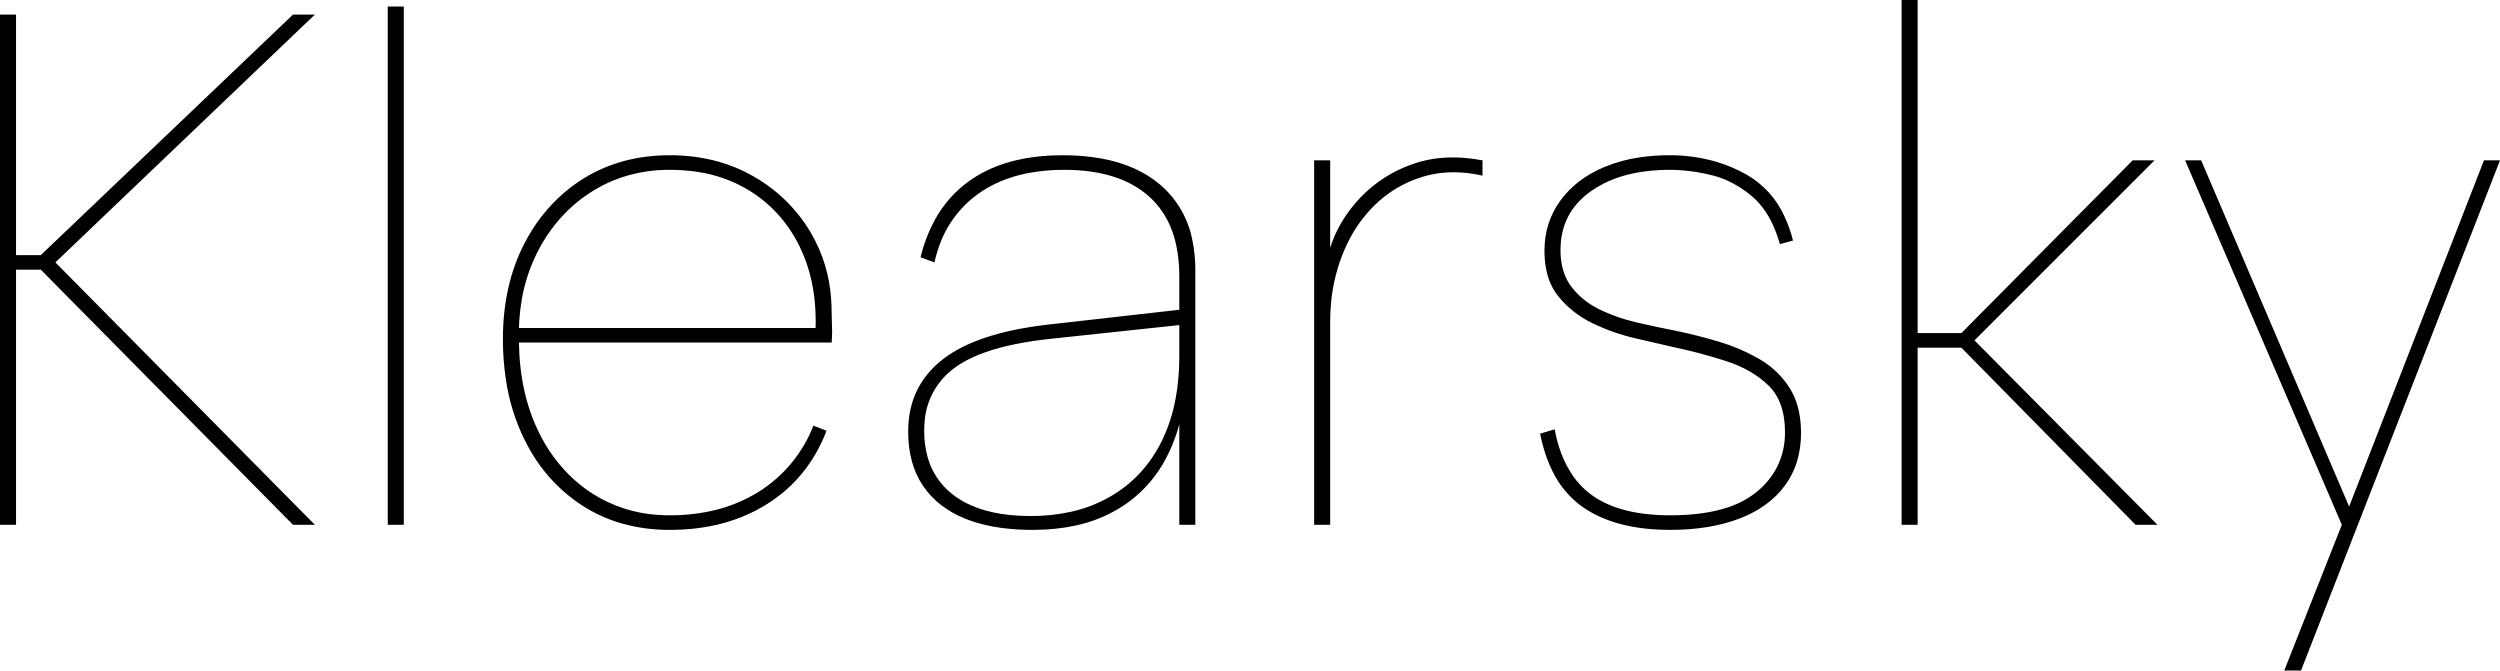
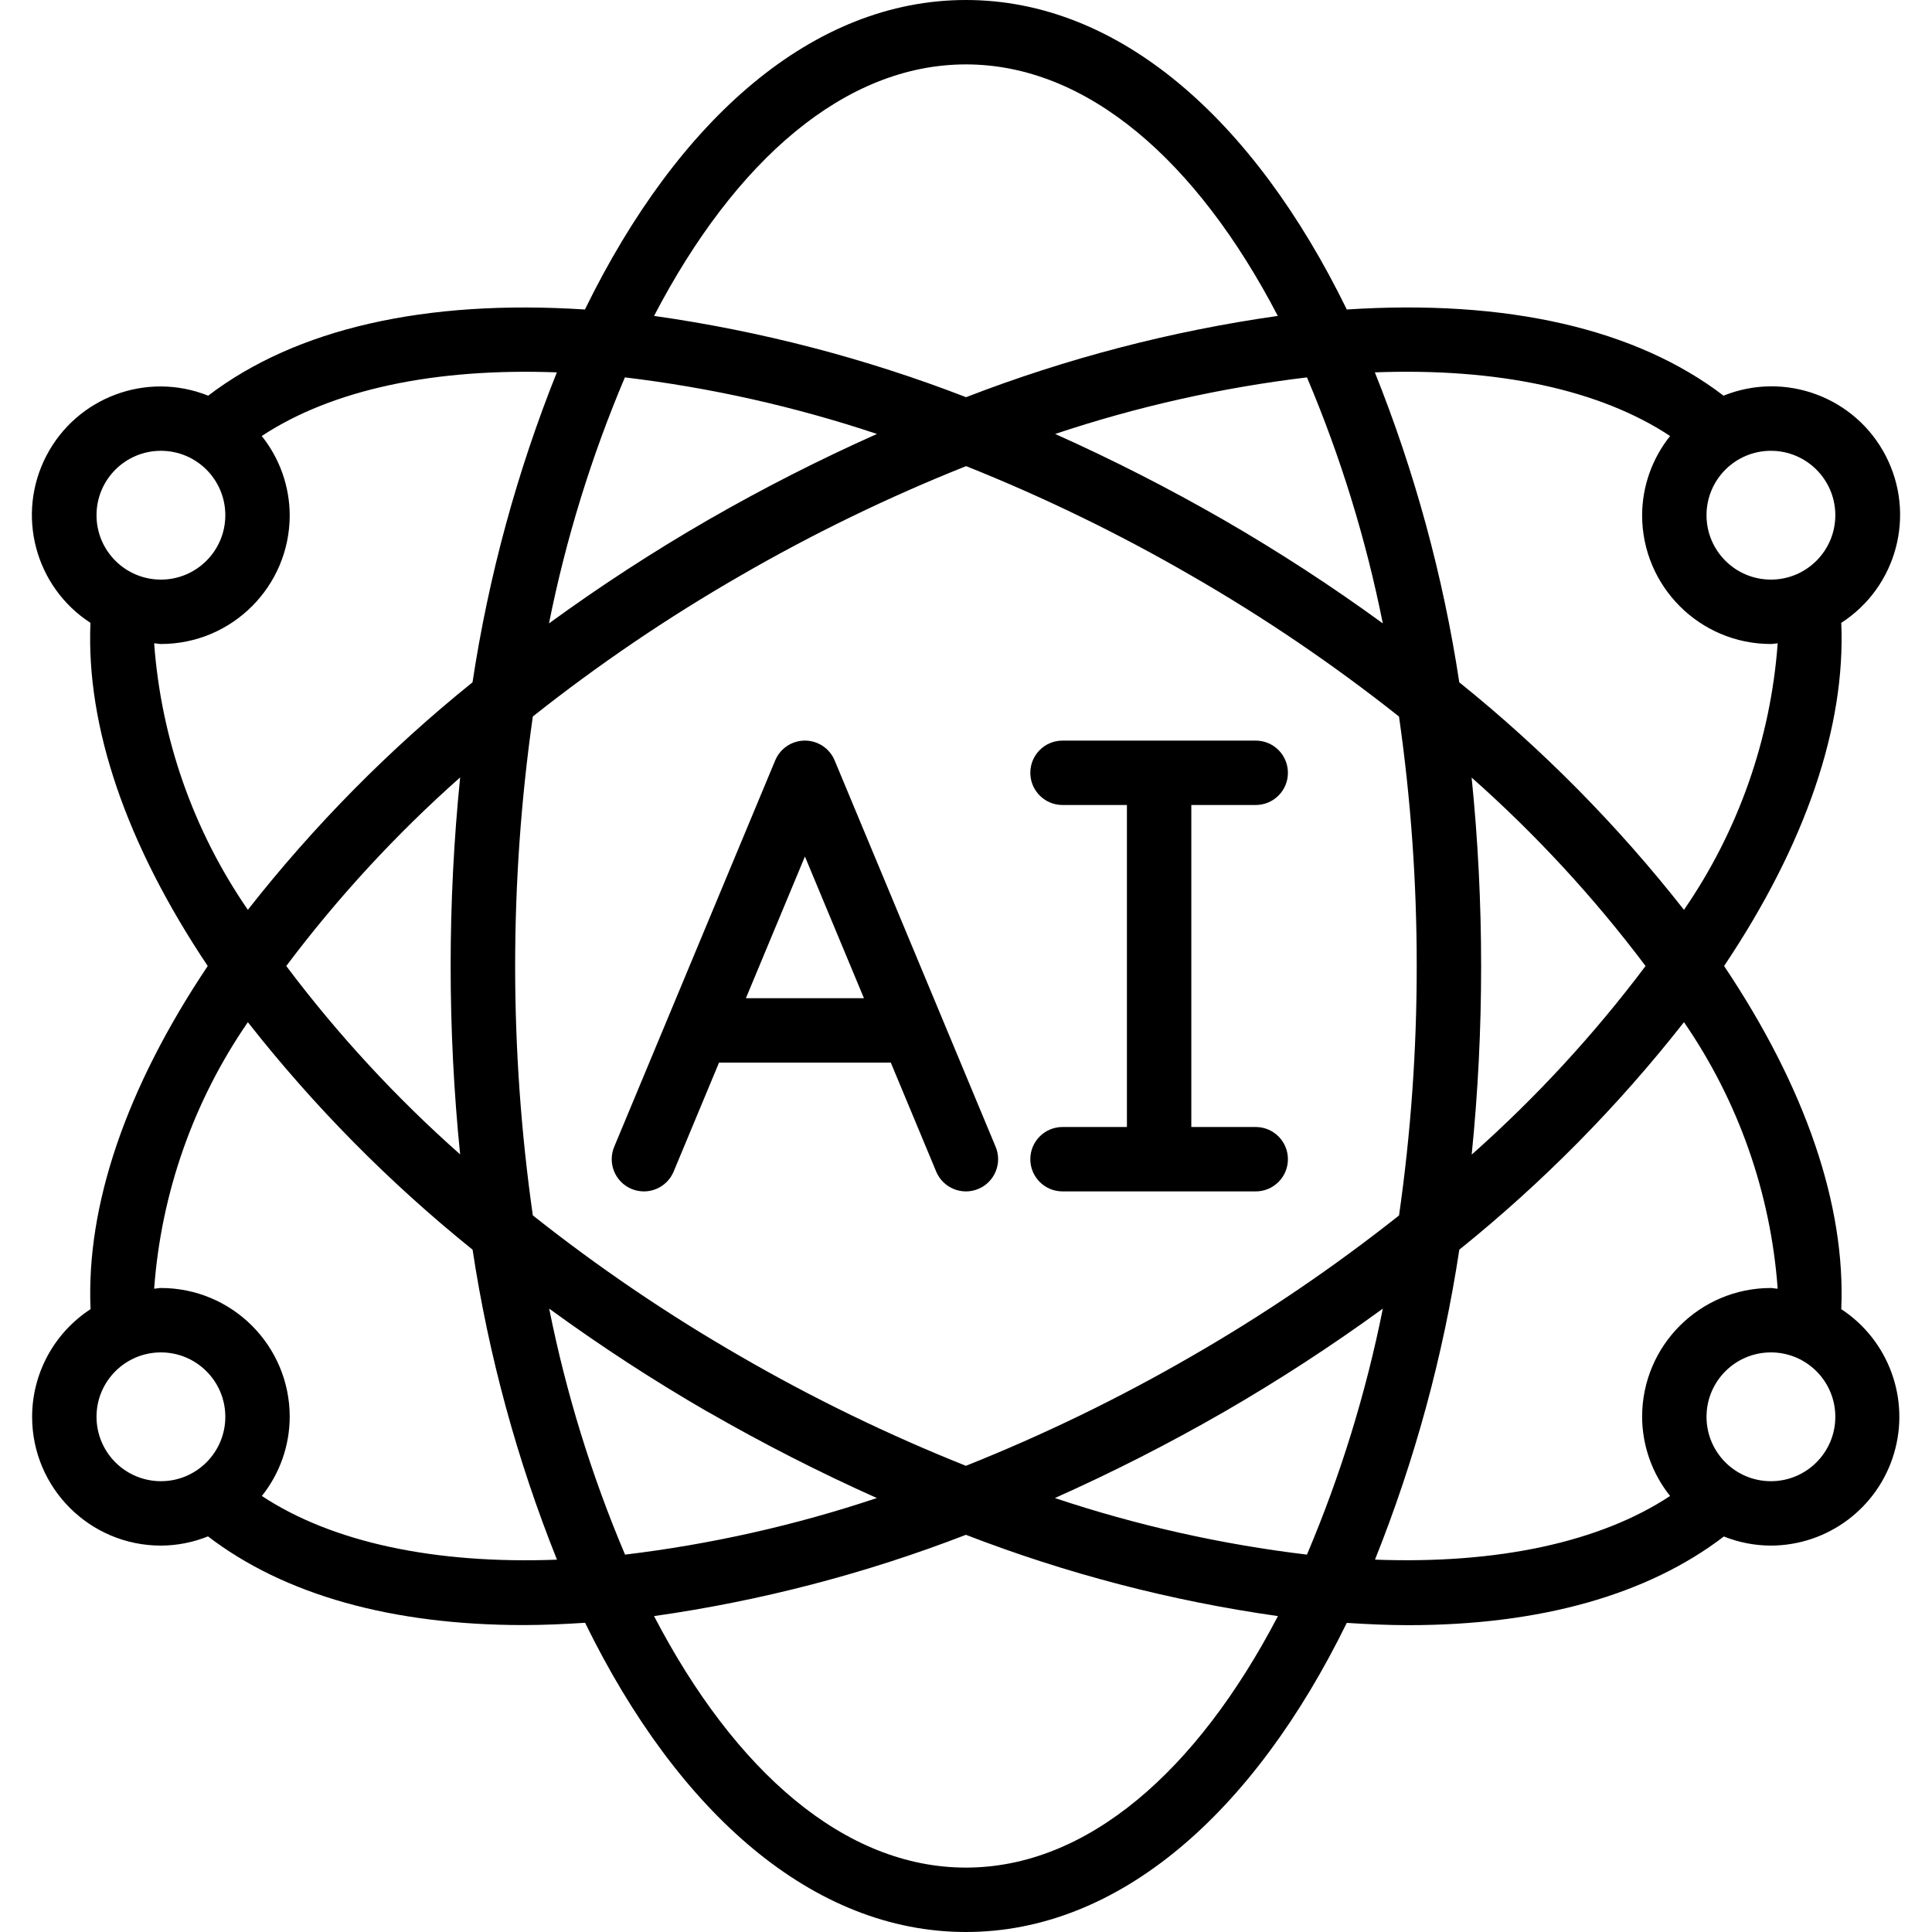
- <svg xmlns="http://www.w3.org/2000/svg" viewBox="0 0 343 92">
-   <path d="M 0 72 L 0 2 L 2.2 2 L 2.2 35 L 5.6 35 L 40.2 2 L 43.2 2 L 7.6 36 L 43.2 72 L 40.2 72 L 5.6 37 L 2.2 37 L 2.2 72 L 0 72 Z M 260.9 72 L 260.9 0 L 263.1 0 L 263.1 45.7 L 269.1 45.7 L 292.6 22 L 295.6 22 L 270.9 46.7 L 296 72 L 293 72 L 269.1 47.7 L 263.1 47.7 L 263.1 72 L 260.9 72 Z M 211.3 59.5 L 213.3 58.9 A 18.993 18.993 0 0 0 214.209 62.21 A 14.381 14.381 0 0 0 215.85 65.35 A 10.999 10.999 0 0 0 219.908 68.848 A 13.68 13.68 0 0 0 221 69.35 Q 223.72 70.463 227.527 70.658 A 32.624 32.624 0 0 0 229.2 70.7 Q 233.906 70.7 237.193 69.564 A 12.237 12.237 0 0 0 241 67.5 A 10.665 10.665 0 0 0 243.863 63.978 A 10.419 10.419 0 0 0 244.9 59.3 Q 244.9 56.215 243.686 54.209 A 6.605 6.605 0 0 0 242.65 52.9 Q 240.4 50.7 236.85 49.55 Q 233.3 48.4 229.5 47.6 Q 227.3 47.1 224.3 46.4 Q 221.3 45.7 218.5 44.35 Q 215.7 43 213.8 40.65 A 8.151 8.151 0 0 1 212.264 37.516 Q 211.957 36.326 211.909 34.926 A 15.374 15.374 0 0 1 211.9 34.4 Q 211.9 30.5 214.1 27.5 Q 216.3 24.5 220.15 22.9 A 20.463 20.463 0 0 1 225.057 21.574 A 27.213 27.213 0 0 1 229 21.3 A 22.788 22.788 0 0 1 235.339 22.154 A 19.645 19.645 0 0 1 239.7 24 A 12.506 12.506 0 0 1 244.816 29.659 A 18.262 18.262 0 0 1 246 33 L 244.2 33.5 Q 243.225 30.008 241.36 27.901 A 9.525 9.525 0 0 0 240.45 27 A 14.113 14.113 0 0 0 236.998 24.776 A 12.602 12.602 0 0 0 234.9 24.05 A 25.041 25.041 0 0 0 230.87 23.373 A 21.678 21.678 0 0 0 229.1 23.3 A 24.898 24.898 0 0 0 224.614 23.681 Q 222.009 24.159 219.921 25.235 A 13.758 13.758 0 0 0 218.25 26.25 Q 214.1 29.2 214.1 34.3 A 10.486 10.486 0 0 0 214.311 36.463 Q 214.608 37.871 215.321 38.958 A 6.419 6.419 0 0 0 215.6 39.35 A 10.63 10.63 0 0 0 219.16 42.303 A 12.353 12.353 0 0 0 219.45 42.45 A 23.203 23.203 0 0 0 223.228 43.894 A 26.922 26.922 0 0 0 224.6 44.25 Q 227.4 44.9 230 45.4 Q 232.9 46 235.9 46.9 A 25.279 25.279 0 0 1 241.129 49.115 A 23.552 23.552 0 0 1 241.45 49.3 Q 244 50.8 245.55 53.25 Q 247.011 55.56 247.095 58.981 A 17.162 17.162 0 0 1 247.1 59.4 A 13.387 13.387 0 0 1 246.6 63.131 A 10.967 10.967 0 0 1 244.9 66.6 Q 242.7 69.6 238.65 71.15 Q 234.6 72.7 229.1 72.7 Q 223.521 72.7 219.59 70.938 A 15.062 15.062 0 0 1 217.2 69.6 A 12.82 12.82 0 0 1 213.033 64.712 Q 212.105 62.877 211.541 60.583 A 25.4 25.4 0 0 1 211.3 59.5 Z M 322.3 69.5 L 340.8 22 L 343 22 L 315.7 92 L 313.4 92 L 321.3 72 L 299.8 22 L 302 22 L 322.3 69.5 Z M 164 72 L 161.8 72 L 161.8 58.2 A 21.855 21.855 0 0 1 159.463 63.79 A 17.463 17.463 0 0 1 154.75 68.95 A 18.967 18.967 0 0 1 147.559 72.105 Q 144.869 72.695 141.749 72.7 A 33.172 33.172 0 0 1 141.7 72.7 Q 137.169 72.7 133.791 71.648 A 17.325 17.325 0 0 1 132.4 71.15 A 13.964 13.964 0 0 1 129.153 69.317 A 11.332 11.332 0 0 1 126.6 66.6 Q 124.6 63.6 124.6 59.2 Q 124.6 53 129.35 49.3 Q 133.903 45.754 143.278 44.596 A 62.154 62.154 0 0 1 144.1 44.5 L 161.8 42.5 L 161.8 37.9 A 20.151 20.151 0 0 0 161.379 33.647 Q 160.808 31 159.458 29.016 A 11.168 11.168 0 0 0 157.7 27 Q 153.6 23.3 146 23.3 A 25.82 25.82 0 0 0 140.966 23.764 Q 137.075 24.537 134.2 26.6 A 14.883 14.883 0 0 0 128.661 34.329 A 19.583 19.583 0 0 0 128.2 36 L 126.3 35.3 A 20.936 20.936 0 0 1 128.265 30.16 A 15.893 15.893 0 0 1 132.95 24.85 Q 137.472 21.607 144.457 21.327 A 33.507 33.507 0 0 1 145.8 21.3 A 29.636 29.636 0 0 1 151.055 21.736 Q 156.049 22.637 159.25 25.4 A 13.309 13.309 0 0 1 163.603 32.999 A 20.092 20.092 0 0 1 164 37.1 L 164 72 Z M 114.1 47 L 71.2 47 Q 71.3 54 73.95 59.35 A 21.554 21.554 0 0 0 78.044 65.12 A 19.579 19.579 0 0 0 81.25 67.7 A 18.852 18.852 0 0 0 90.421 70.653 A 23.041 23.041 0 0 0 91.9 70.7 A 25.755 25.755 0 0 0 98.199 69.961 A 20.473 20.473 0 0 0 104.05 67.5 A 18.677 18.677 0 0 0 111.595 58.412 A 22.115 22.115 0 0 0 111.6 58.4 L 113.4 59.1 Q 110.9 65.6 105.25 69.15 Q 99.6 72.7 91.9 72.7 A 23.713 23.713 0 0 1 85.141 71.769 A 20.192 20.192 0 0 1 79.95 69.4 A 22.072 22.072 0 0 1 72.464 61.283 A 26.549 26.549 0 0 1 71.9 60.2 A 27.862 27.862 0 0 1 69.408 52.086 A 36.794 36.794 0 0 1 69 46.5 Q 69 39.1 71.95 33.4 A 22.827 22.827 0 0 1 77.398 26.437 A 21.776 21.776 0 0 1 80.05 24.5 Q 85.2 21.3 91.9 21.3 A 24.524 24.524 0 0 1 98.613 22.189 A 20.975 20.975 0 0 1 103.3 24.15 Q 108.3 27 111.2 31.85 A 20.585 20.585 0 0 1 114.029 40.995 A 25.24 25.24 0 0 1 114.1 42.9 Q 114.1 43.526 114.14 44.472 A 72 72 0 0 0 114.15 44.7 A 16.395 16.395 0 0 1 114.167 45.444 Q 114.167 46.2 114.1 47 Z M 180.3 72 L 180.3 22 L 182.5 22 L 182.5 34 Q 183.7 30.2 186.65 27.1 A 18.058 18.058 0 0 1 193.784 22.524 A 20.905 20.905 0 0 1 193.85 22.5 A 16.066 16.066 0 0 1 198.557 21.616 Q 200.318 21.543 202.221 21.807 A 24.56 24.56 0 0 1 203.4 22 L 203.4 24.1 A 18.567 18.567 0 0 0 200.525 23.672 Q 197.73 23.484 195.2 24.25 Q 191.4 25.4 188.55 28.2 A 18.578 18.578 0 0 0 184.919 33.279 A 22.526 22.526 0 0 0 184.1 35.15 A 24.134 24.134 0 0 0 182.577 42.092 A 28.595 28.595 0 0 0 182.5 44.2 L 182.5 72 L 180.3 72 Z M 53.2 72 L 53.2 0.9 L 55.4 0.9 L 55.4 72 L 53.2 72 Z M 71.2 45 L 111.9 45 A 30.655 30.655 0 0 0 111.915 44.043 Q 111.915 38.23 109.65 33.7 Q 107.2 28.8 102.65 26.05 A 18.903 18.903 0 0 0 95.658 23.575 A 24.797 24.797 0 0 0 91.9 23.3 A 20.57 20.57 0 0 0 85.119 24.394 A 18.748 18.748 0 0 0 81.5 26.1 Q 76.9 28.9 74.15 33.8 A 23.021 23.021 0 0 0 71.459 41.937 A 28.436 28.436 0 0 0 71.2 45 Z M 161.8 48.9 L 161.8 44.6 L 144 46.5 A 51.409 51.409 0 0 0 139.297 47.216 Q 134.652 48.164 131.872 49.864 A 11.769 11.769 0 0 0 130.8 50.6 A 9.957 9.957 0 0 0 126.855 57.866 A 13.561 13.561 0 0 0 126.8 59.1 A 13.173 13.173 0 0 0 127.288 62.787 A 9.686 9.686 0 0 0 130.6 67.75 Q 133.621 70.175 138.663 70.672 A 27.914 27.914 0 0 0 141.4 70.8 A 25.159 25.159 0 0 0 146.847 70.237 A 19.138 19.138 0 0 0 152.3 68.15 Q 156.9 65.5 159.35 60.6 A 22.379 22.379 0 0 0 161.297 54.672 Q 161.8 51.981 161.8 48.9 Z" vector-effect="non-scaling-stroke" />
+ <svg xmlns="http://www.w3.org/2000/svg" id="Capa_1" enable-background="new 0 0 609.649 609.649" height="512" viewBox="0 0 609.649 609.649" width="512">
+   <g>
+     <g id="Page-1_24_">
+       <g id="_x30_25---AI" transform="translate(-1)">
+         <path id="Shape_69_" d="m200.278 375.168c2.487 1.038 5.285 1.045 7.777.02s4.476-2.999 5.513-5.486l14.327-34.394h54.198l14.327 34.394c2.16 5.18 8.111 7.627 13.29 5.467 5.18-2.16 7.627-8.111 5.467-13.29l-50.804-121.93c-1.578-3.785-5.277-6.251-9.378-6.251s-7.8 2.466-9.378 6.251l-50.804 121.93c-1.038 2.487-1.045 5.285-.02 7.777s2.997 4.475 5.485 5.512zm54.716-104.89 18.625 44.708h-37.25z" />
+         <path id="Path_84_" clip-rule="evenodd" d="m336.281 355.629c-5.612 0-10.161 4.549-10.161 10.161s4.549 10.161 10.161 10.161h60.965c5.612 0 10.161-4.549 10.161-10.161s-4.549-10.161-10.161-10.161h-20.322v-101.608h20.322c5.612 0 10.161-4.549 10.161-10.161s-4.549-10.161-10.161-10.161h-60.965c-5.612 0-10.161 4.549-10.161 10.161s4.549 10.161 10.161 10.161h20.322v101.608z" fill-rule="evenodd" />
+         <path id="Shape_68_" d="m11.134 447.076c0 22.447 18.197 40.643 40.643 40.643 5.091-.019 10.132-1.005 14.855-2.906 24.02 18.391 57.917 27.983 99.576 27.983 6.279 0 12.803-.295 19.417-.721 29.507 60.294 72.081 97.574 120.172 97.574s90.665-37.28 120.182-97.544c6.625.427 13.138.721 19.417.721 41.659 0 75.556-9.592 99.576-27.983 4.722 1.889 9.759 2.865 14.845 2.876 17.939-.051 33.723-11.857 38.839-29.052 5.116-17.194-1.645-35.709-16.638-45.559 1.422-32.718-11.228-69.846-36.975-108.284 25.747-38.428 38.398-75.556 36.975-108.284 17.566-11.336 23.635-34.169 14.016-52.731s-31.774-26.769-51.164-18.954c-27.607-21.124-68.372-30.482-118.882-27.19-29.484-60.344-72.078-97.665-120.19-97.665s-90.706 37.321-120.223 97.666c-50.489-3.272-91.234 6.096-118.882 27.19-19.378-7.752-41.476.467-51.079 18.998s-3.576 41.325 13.931 52.687c-1.402 32.708 11.258 69.835 37.006 108.284-25.748 38.438-38.408 75.566-36.975 108.284-11.492 7.479-18.429 20.256-18.442 33.967zm20.322 0c0-11.223 9.098-20.322 20.322-20.322s20.322 9.098 20.322 20.322-9.098 20.322-20.322 20.322c-5.39 0-10.559-2.141-14.37-5.952s-5.952-8.98-5.952-14.37zm166.729-327.991c27.05 3.239 53.7 9.221 79.539 17.853-18.187 8.117-35.948 17.158-53.212 27.089-17.325 9.999-34.107 20.91-50.276 32.687 5.327-26.622 13.352-52.633 23.949-77.629zm239.165 77.629c-16.164-11.778-32.943-22.69-50.266-32.687-17.239-9.919-34.969-18.96-53.121-27.089 25.813-8.628 52.435-14.609 79.458-17.853 10.591 24.997 18.608 51.007 23.929 77.629zm-23.939 293.851c-27.05-3.239-53.7-9.221-79.539-17.853 18.187-8.117 35.948-17.158 53.212-27.089 17.325-9.999 34.107-20.91 50.276-32.687-5.327 26.622-13.351 52.632-23.949 77.629zm-36.487-308.93c22.914 13.187 44.819 28.052 65.537 44.474 3.737 26.072 5.604 52.378 5.588 78.716.019 26.338-1.845 52.644-5.578 78.716-20.722 16.421-42.631 31.287-65.547 44.474-22.843 13.212-46.614 24.751-71.126 34.526-24.513-9.78-48.284-21.326-71.126-34.547-22.914-13.187-44.819-28.052-65.537-44.474-7.438-52.214-7.438-105.218 0-157.432 20.719-16.414 42.625-31.272 65.537-44.454 22.862-13.222 46.654-24.768 71.187-34.547 24.492 9.784 48.243 21.33 71.065 34.548zm88.399 63.678c20.266 17.941 38.672 37.879 54.94 59.512-16.245 21.629-34.628 41.567-54.868 59.512 1.995-19.774 2.989-39.637 2.977-59.512.006-19.875-.995-39.738-2.997-59.512zm-319.05 119.024c-20.271-17.936-38.678-37.875-54.94-59.512 16.245-21.629 34.627-41.567 54.868-59.512-3.997 39.574-3.997 79.45 0 119.024zm78.299 81.286c17.239 9.919 34.969 18.96 53.121 27.089-25.813 8.628-52.435 14.609-79.458 17.853-10.594-24.997-18.615-51.007-23.939-77.629 16.148 11.777 32.91 22.688 50.215 32.687zm81.226 143.705c-38.164 0-72.843-30.269-98.418-79.366 33.675-4.774 66.695-13.379 98.418-25.646 31.735 12.273 64.769 20.877 98.458 25.646-25.625 49.097-60.294 79.366-98.458 79.366zm254.021-121.93c-11.223 0-20.322-9.098-20.322-20.322s9.098-20.322 20.322-20.322 20.322 9.098 20.322 20.322-9.099 20.322-20.322 20.322zm2.133-60.752c-.721 0-1.402-.213-2.134-.213-22.447 0-40.643 18.197-40.643 40.643.038 9.086 3.15 17.892 8.83 24.985-22.13 14.601-54.432 21.541-93.124 20.088 12.598-31.472 21.527-64.292 26.611-97.808 26.281-21.162 50.065-45.25 70.892-71.796 17.156 24.908 27.363 53.938 29.568 84.101zm18.188-244.073c0 11.223-9.098 20.322-20.322 20.322s-20.322-9.098-20.322-20.322 9.098-20.322 20.322-20.322 20.322 9.099 20.322 20.322zm-52.135-24.985c-5.679 7.093-8.791 15.899-8.83 24.985 0 22.447 18.197 40.643 40.643 40.643.732 0 1.412-.173 2.134-.213-2.203 30.164-12.409 59.195-29.568 84.101-20.831-26.547-44.618-50.635-70.902-71.796-5.091-33.518-14.031-66.338-26.642-97.808 38.724-1.463 71.045 5.446 93.165 20.088zm-222.207-117.266c38.164 0 72.843 30.269 98.418 79.366-33.658 4.778-66.661 13.382-98.367 25.646-31.735-12.273-64.769-20.877-98.458-25.646 25.574-49.097 60.243-79.366 98.407-79.366zm-254.021 121.93c11.223 0 20.322 9.098 20.322 20.322s-9.098 20.322-20.322 20.322-20.322-9.098-20.322-20.322 9.099-20.322 20.322-20.322zm-2.133 60.751c.721 0 1.402.213 2.134.213 22.447 0 40.643-18.197 40.643-40.643-.038-9.086-3.15-17.893-8.83-24.985 22.12-14.601 54.421-21.531 93.124-20.088-12.597 31.472-21.527 64.292-26.611 97.808-26.278 21.161-50.062 45.245-70.892 71.786-17.162-24.901-27.369-53.929-29.568-84.091zm29.568 119.552c20.84 26.539 44.63 50.623 70.912 71.786 5.09 33.521 14.026 66.344 26.632 97.818-38.672 1.463-70.994-5.497-93.124-20.098 5.665-7.098 8.762-15.904 8.789-24.985 0-22.447-18.197-40.643-40.643-40.643-.732 0-1.412.183-2.134.213 2.203-30.161 12.409-59.188 29.568-84.091z" />
+       </g>
+     </g>
+   </g>
</svg>
